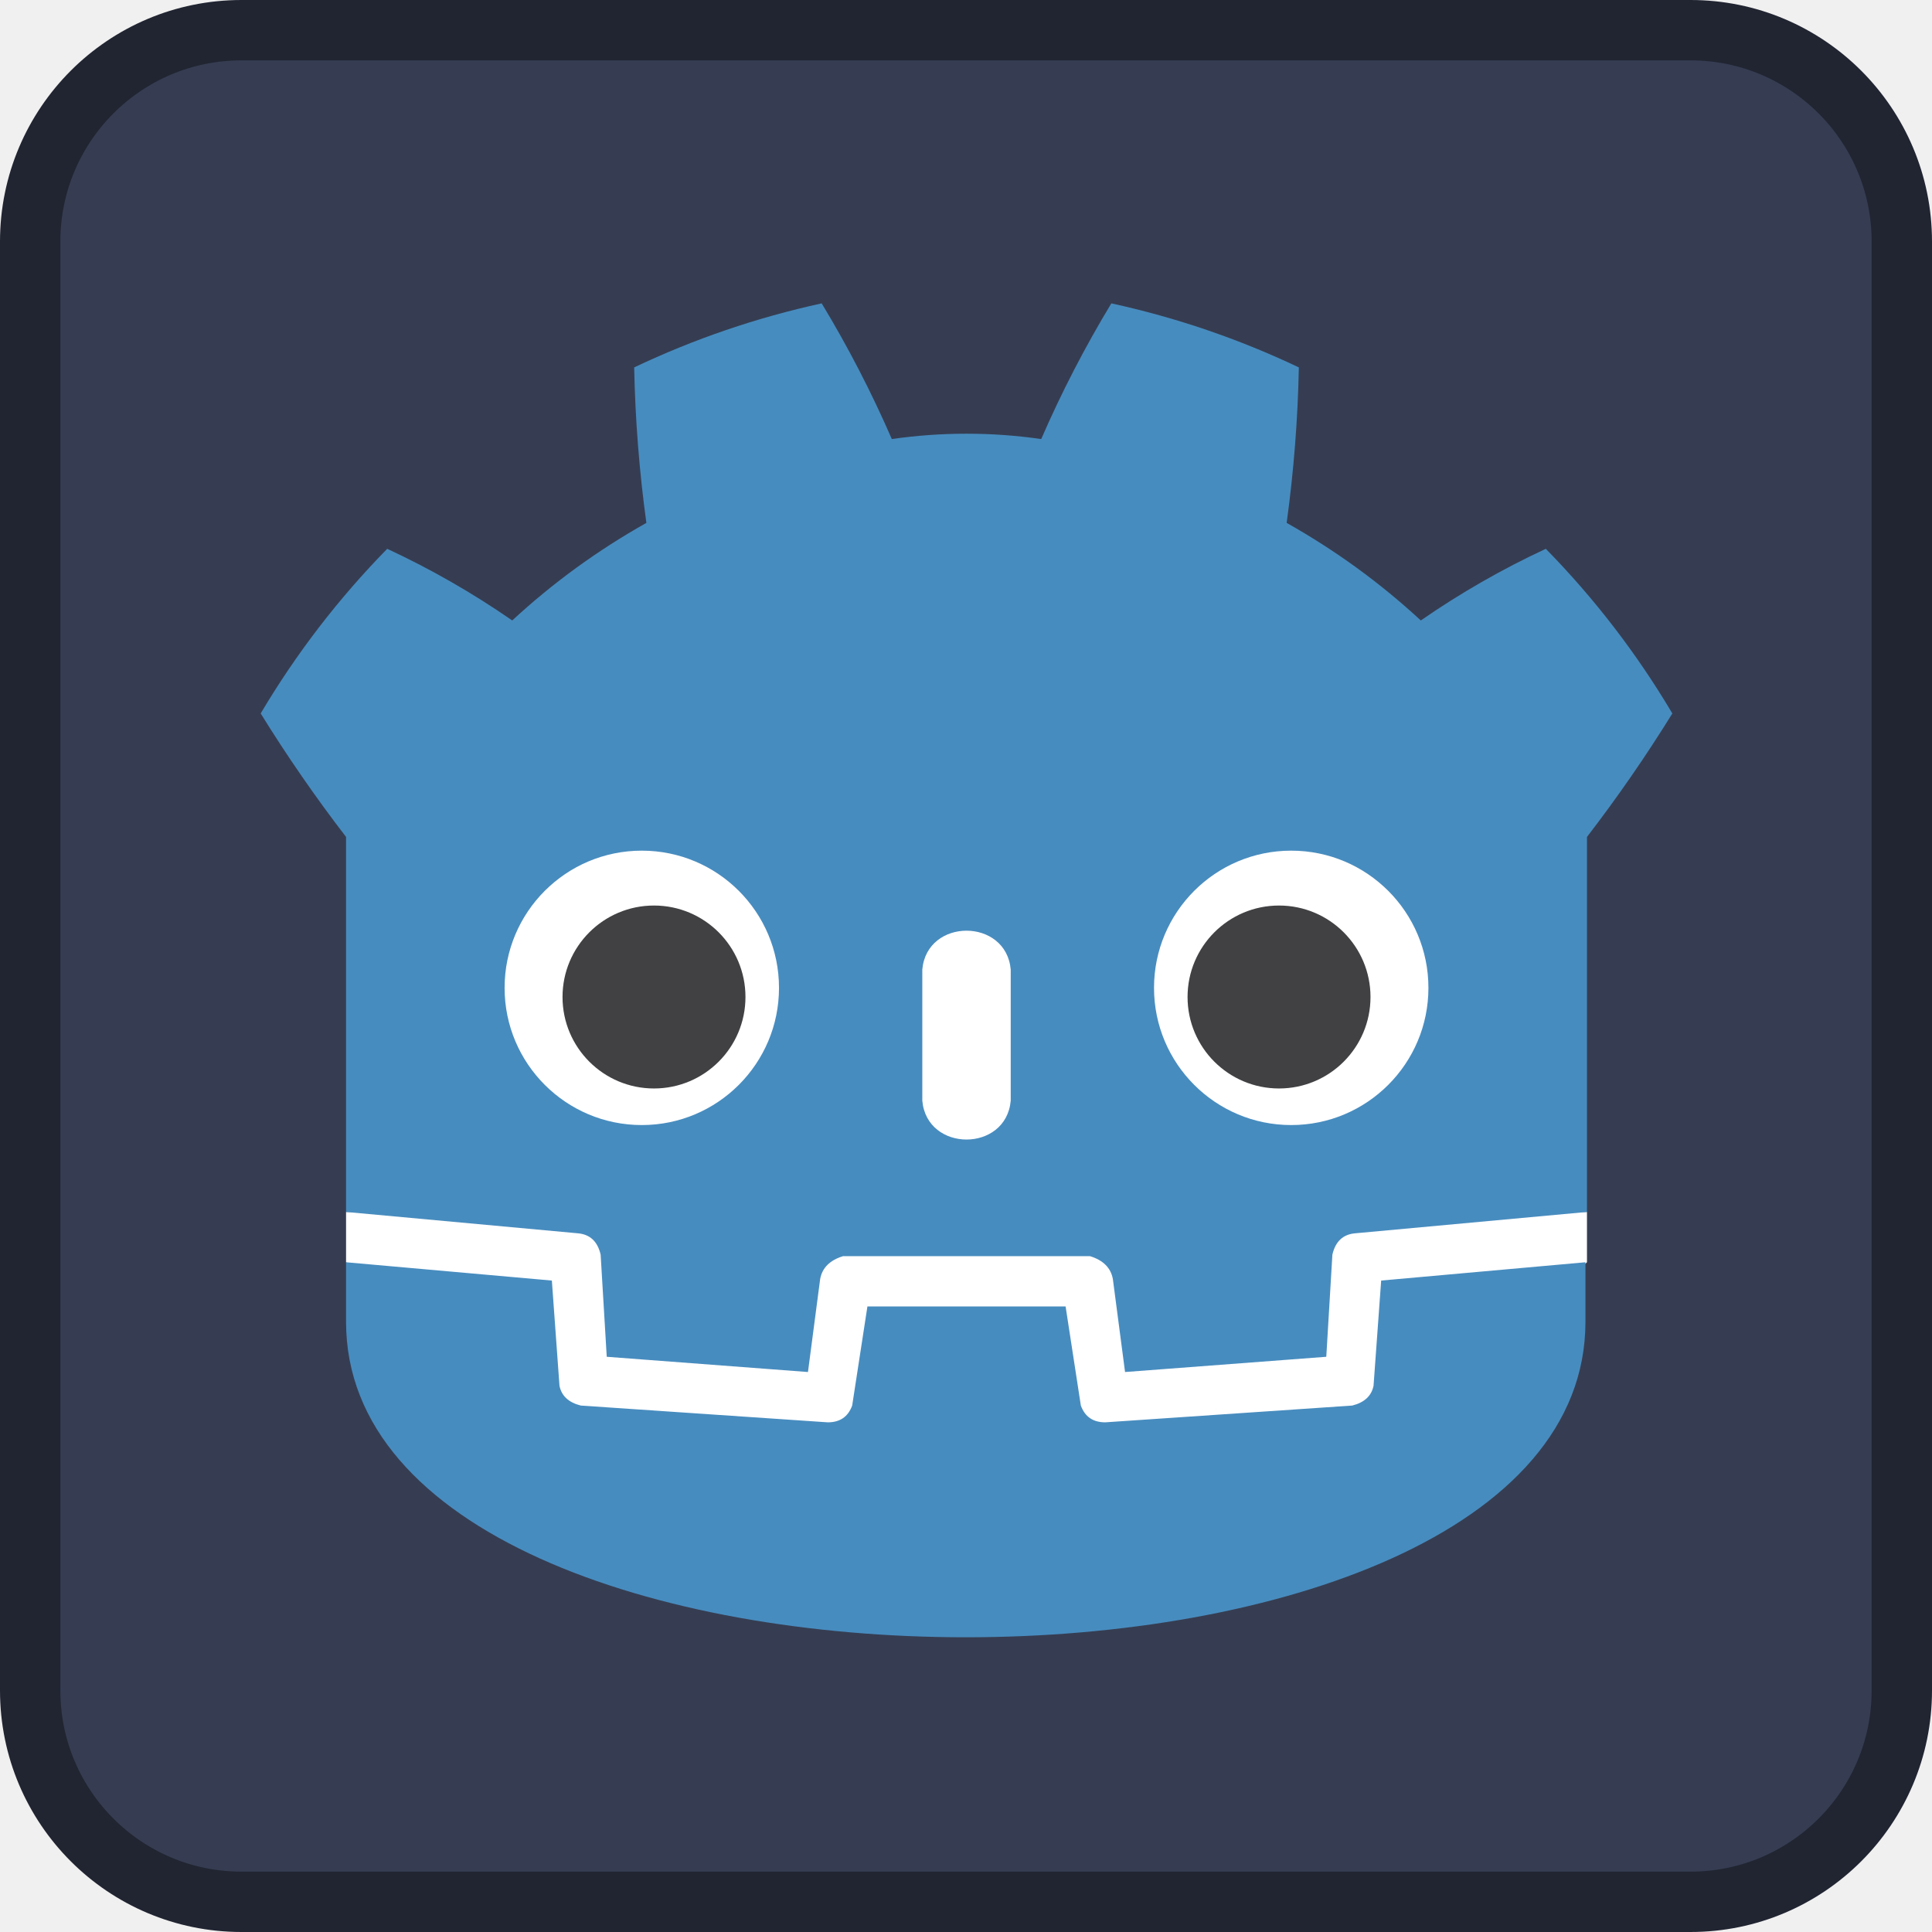
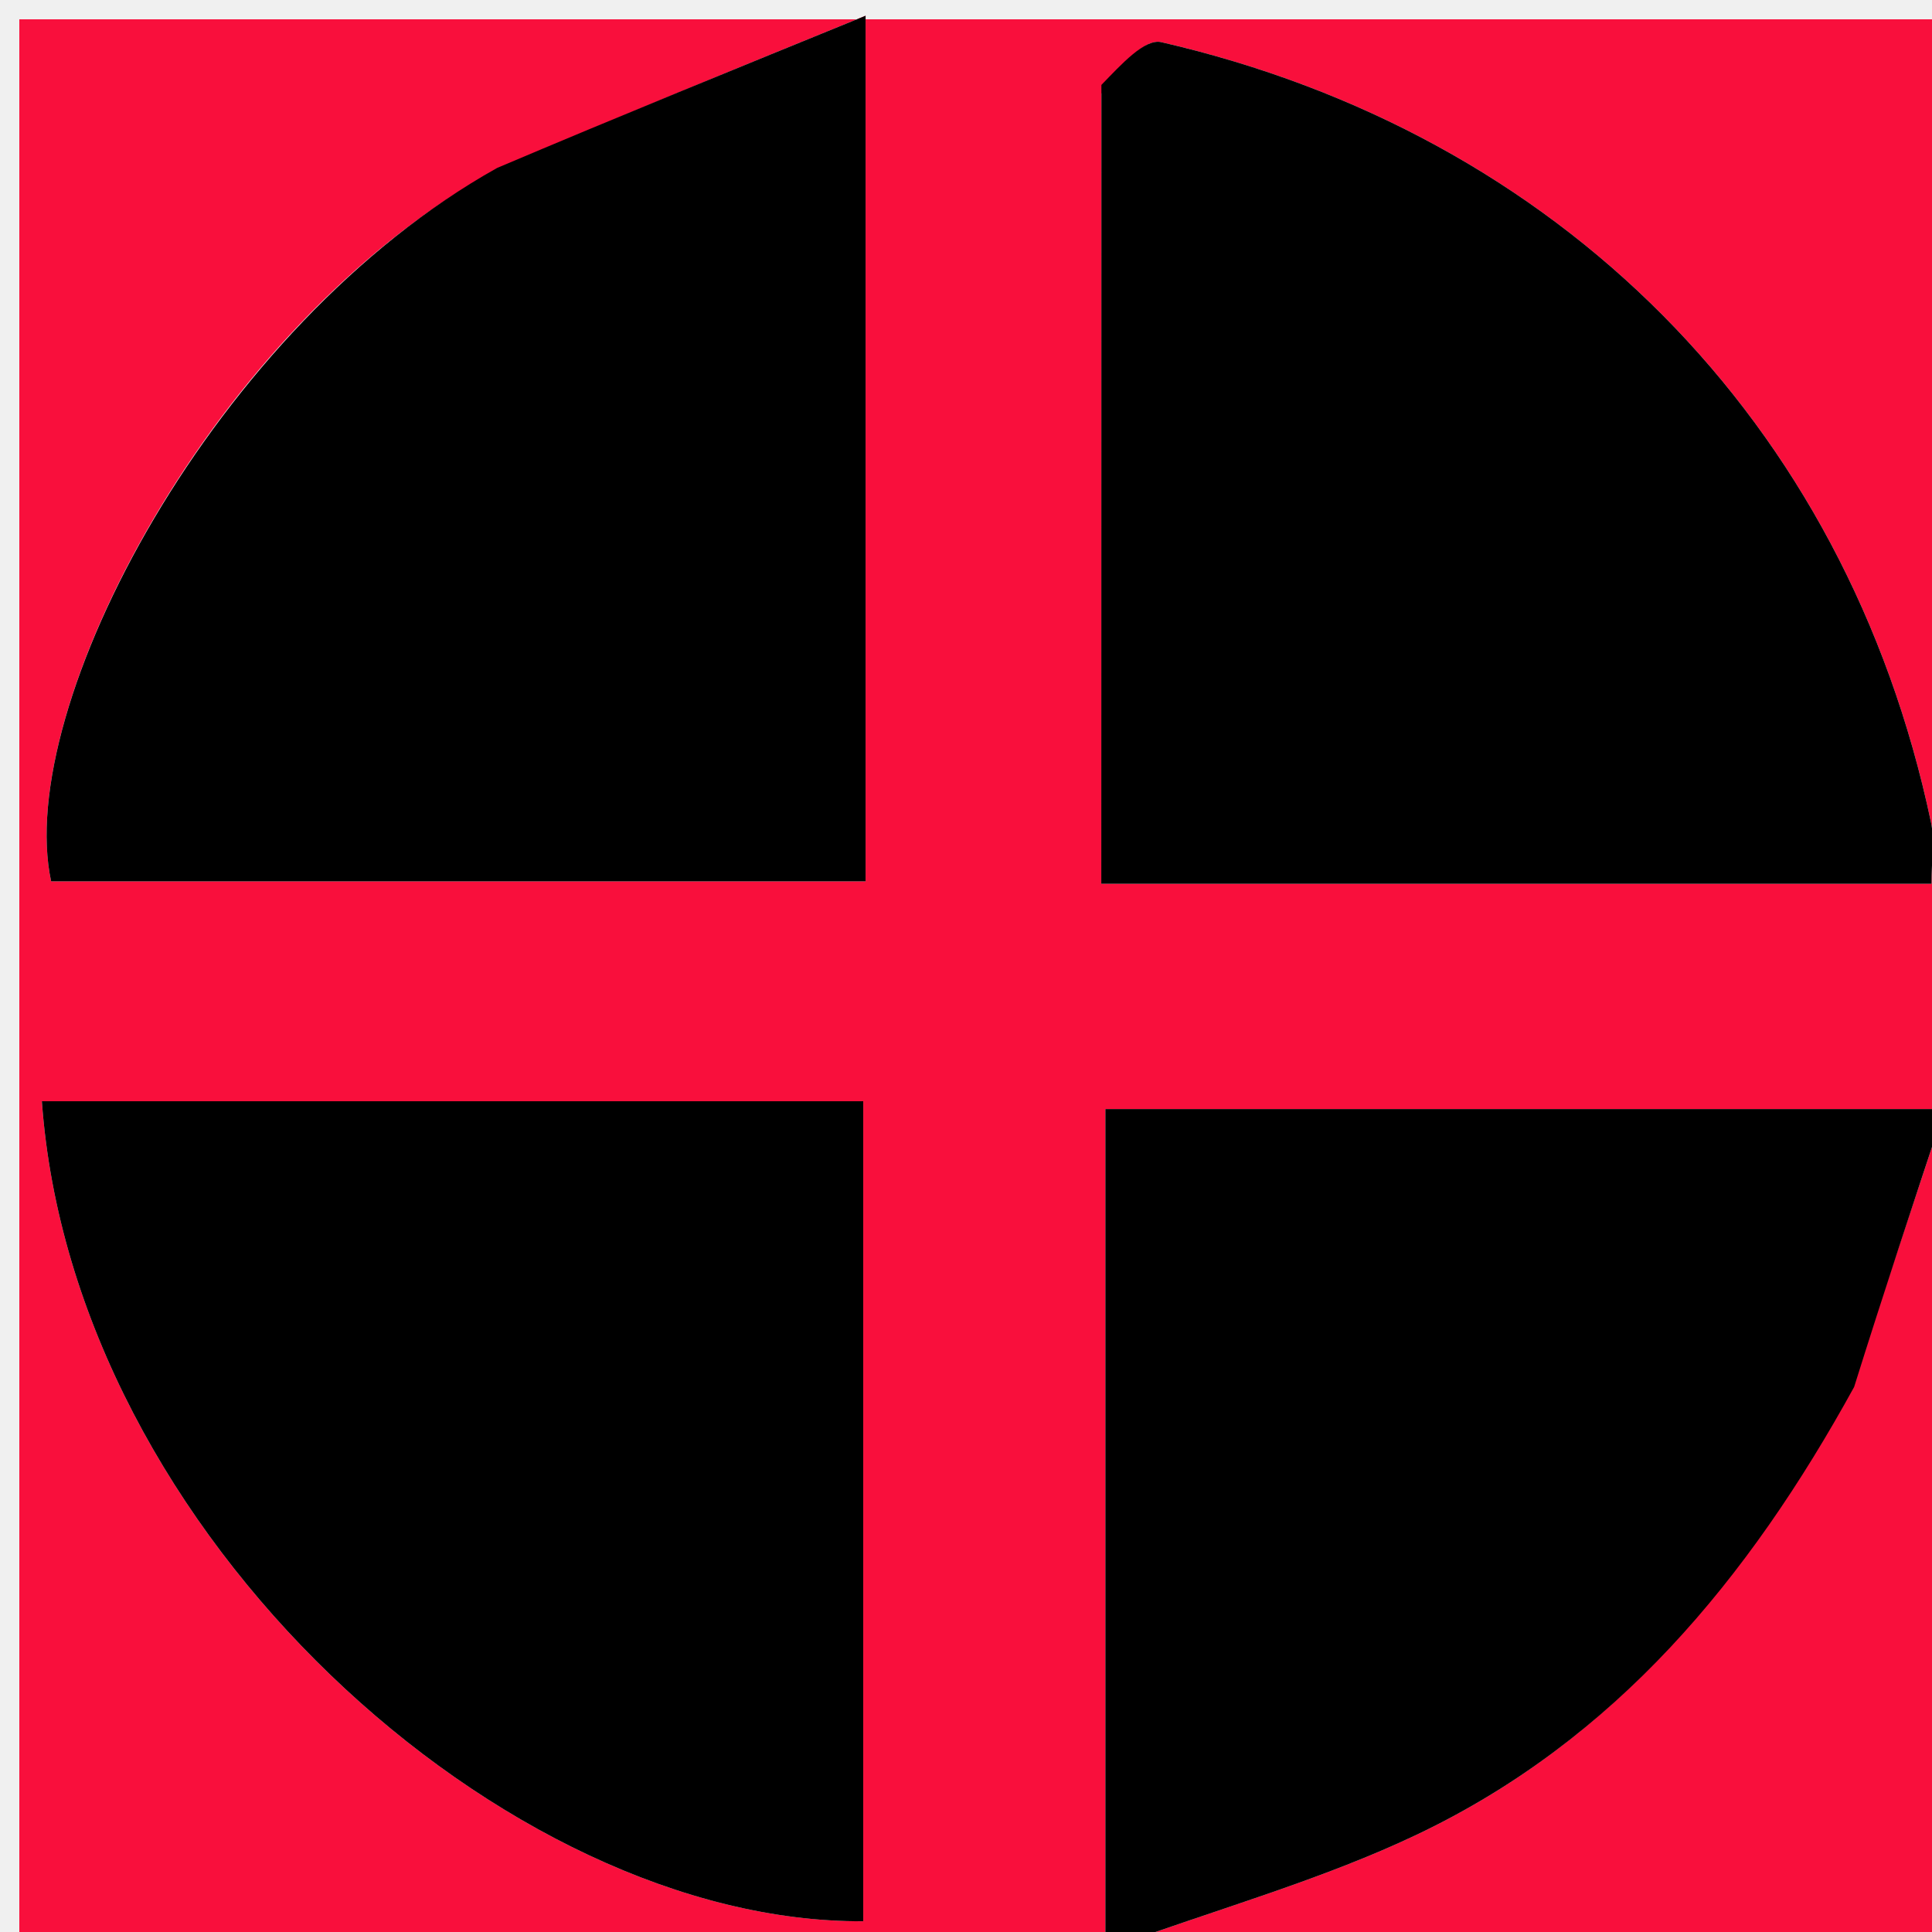
- <svg xmlns="http://www.w3.org/2000/svg" height="128" width="128">
-   <rect x="2" y="2" width="124" height="124" rx="14" fill="#363d52" stroke="#212532" stroke-width="4" />
-   <g transform="scale(.101) translate(122 122)">
-     <g fill="#fff">
-       <path d="M105 673v33q407 354 814 0v-33z" />
-       <path fill="#478cbf" d="m105 673 152 14q12 1 15 14l4 67 132 10 8-61q2-11 15-15h162q13 4 15 15l8 61 132-10 4-67q3-13 15-14l152-14V427q30-39 56-81-35-59-83-108-43 20-82 47-40-37-88-64 7-51 8-102-59-28-123-42-26 43-46 89-49-7-98 0-20-46-46-89-64 14-123 42 1 51 8 102-48 27-88 64-39-27-82-47-48 49-83 108 26 42 56 81zm0 33v39c0 276 813 276 813 0v-39l-134 12-5 69q-2 10-14 13l-162 11q-12 0-16-11l-10-65H447l-10 65q-4 11-16 11l-162-11q-12-3-14-13l-5-69z" />
-       <path d="M483 600c3 34 55 34 58 0v-86c-3-34-55-34-58 0z" />
-       <circle cx="725" cy="526" r="90" />
-       <circle cx="299" cy="526" r="90" />
-     </g>
-     <g fill="#414042">
-       <circle cx="307" cy="532" r="60" />
-       <circle cx="717" cy="532" r="60" />
-     </g>
-   </g>
+ <svg xmlns="http://www.w3.org/2000/svg" version="1.1" id="Layer_1" x="0px" y="0px" width="100%" viewBox="0 0 100 100" enable-background="new 0 0 100 100" xml:space="preserve">
+   <path fill="#F90F3C" opacity="1" stroke="none" d=" M56,101   C37.333,101 19.167,101 1,101   C1,67.667 1,34.333 1,1   C34.333,1 67.667,1 101,1   C101,34.333 101,67.667 101,101   C86.167,101 71.333,101 56,101  M25.434,8.917   C11.113,16.855 0.7,36.596 2.647,45.618   C16.715,45.618 30.757,45.618 44.802,45.618   C44.802,30.958 44.802,16.681 44.802,0.815   C38.08,3.556 32.057,6.011 25.434,8.917  M57.002,4.856   C57.002,18.433 57.002,32.01 57.002,45.744   C71.605,45.744 85.657,45.744 99.974,45.744   C99.974,44.513 100.146,43.502 99.949,42.569   C95.554,21.724 80.623,6.901 60.109,2.182   C59.257,1.986 58.054,3.317 57.002,4.856  M32.486,57   C22.389,57 12.292,57 2.167,57   C3.778,79.477 26.221,99.561 44.681,99.442   C44.681,85.405 44.681,71.368 44.681,57   C40.737,57 37.108,57 32.486,57  M96.005,71.403   C97.519,66.842 99.032,62.281 100.651,57.406   C85.531,57.406 71.342,57.406 57.214,57.406   C57.214,71.762 57.214,85.711 57.214,100.915   C63.022,98.801 68.453,97.3 73.455,94.903   C83.579,90.05 90.484,81.775 96.005,71.403  z" />
+   <path fill="#000000" opacity="1" stroke="none" d=" M25.735,8.691   C32.057,6.011 38.08,3.556 44.802,0.815   C44.802,16.681 44.802,30.958 44.802,45.618   C30.757,45.618 16.715,45.618 2.647,45.618   C0.7,36.596 11.113,16.855 25.735,8.691  z" />
+   <path fill="#000000" opacity="1" stroke="none" d=" M57.008,4.396   C58.054,3.317 59.257,1.986 60.109,2.182   C80.623,6.901 95.554,21.724 99.949,42.569   C100.146,43.502 99.974,44.513 99.974,45.744   C85.657,45.744 71.605,45.744 57.002,45.744   C57.002,32.01 57.002,18.433 57.008,4.396  z" />
+   <path fill="#000000" opacity="1" stroke="none" d=" M32.982,57   C37.108,57 40.737,57 44.681,57   C44.681,71.368 44.681,85.405 44.681,99.443   C26.221,99.561 3.778,79.477 2.167,57   C12.292,57 22.389,57 32.982,57  z" />
+   <path fill="#000000" opacity="1" stroke="none" d=" M95.97,71.788   C90.484,81.775 83.579,90.05 73.455,94.903   C68.453,97.3 63.022,98.801 57.214,100.915   C57.214,85.711 57.214,71.762 57.214,57.406   C71.342,57.406 85.531,57.406 100.651,57.406   C99.032,62.281 97.519,66.842 95.97,71.788  z" />
</svg>
